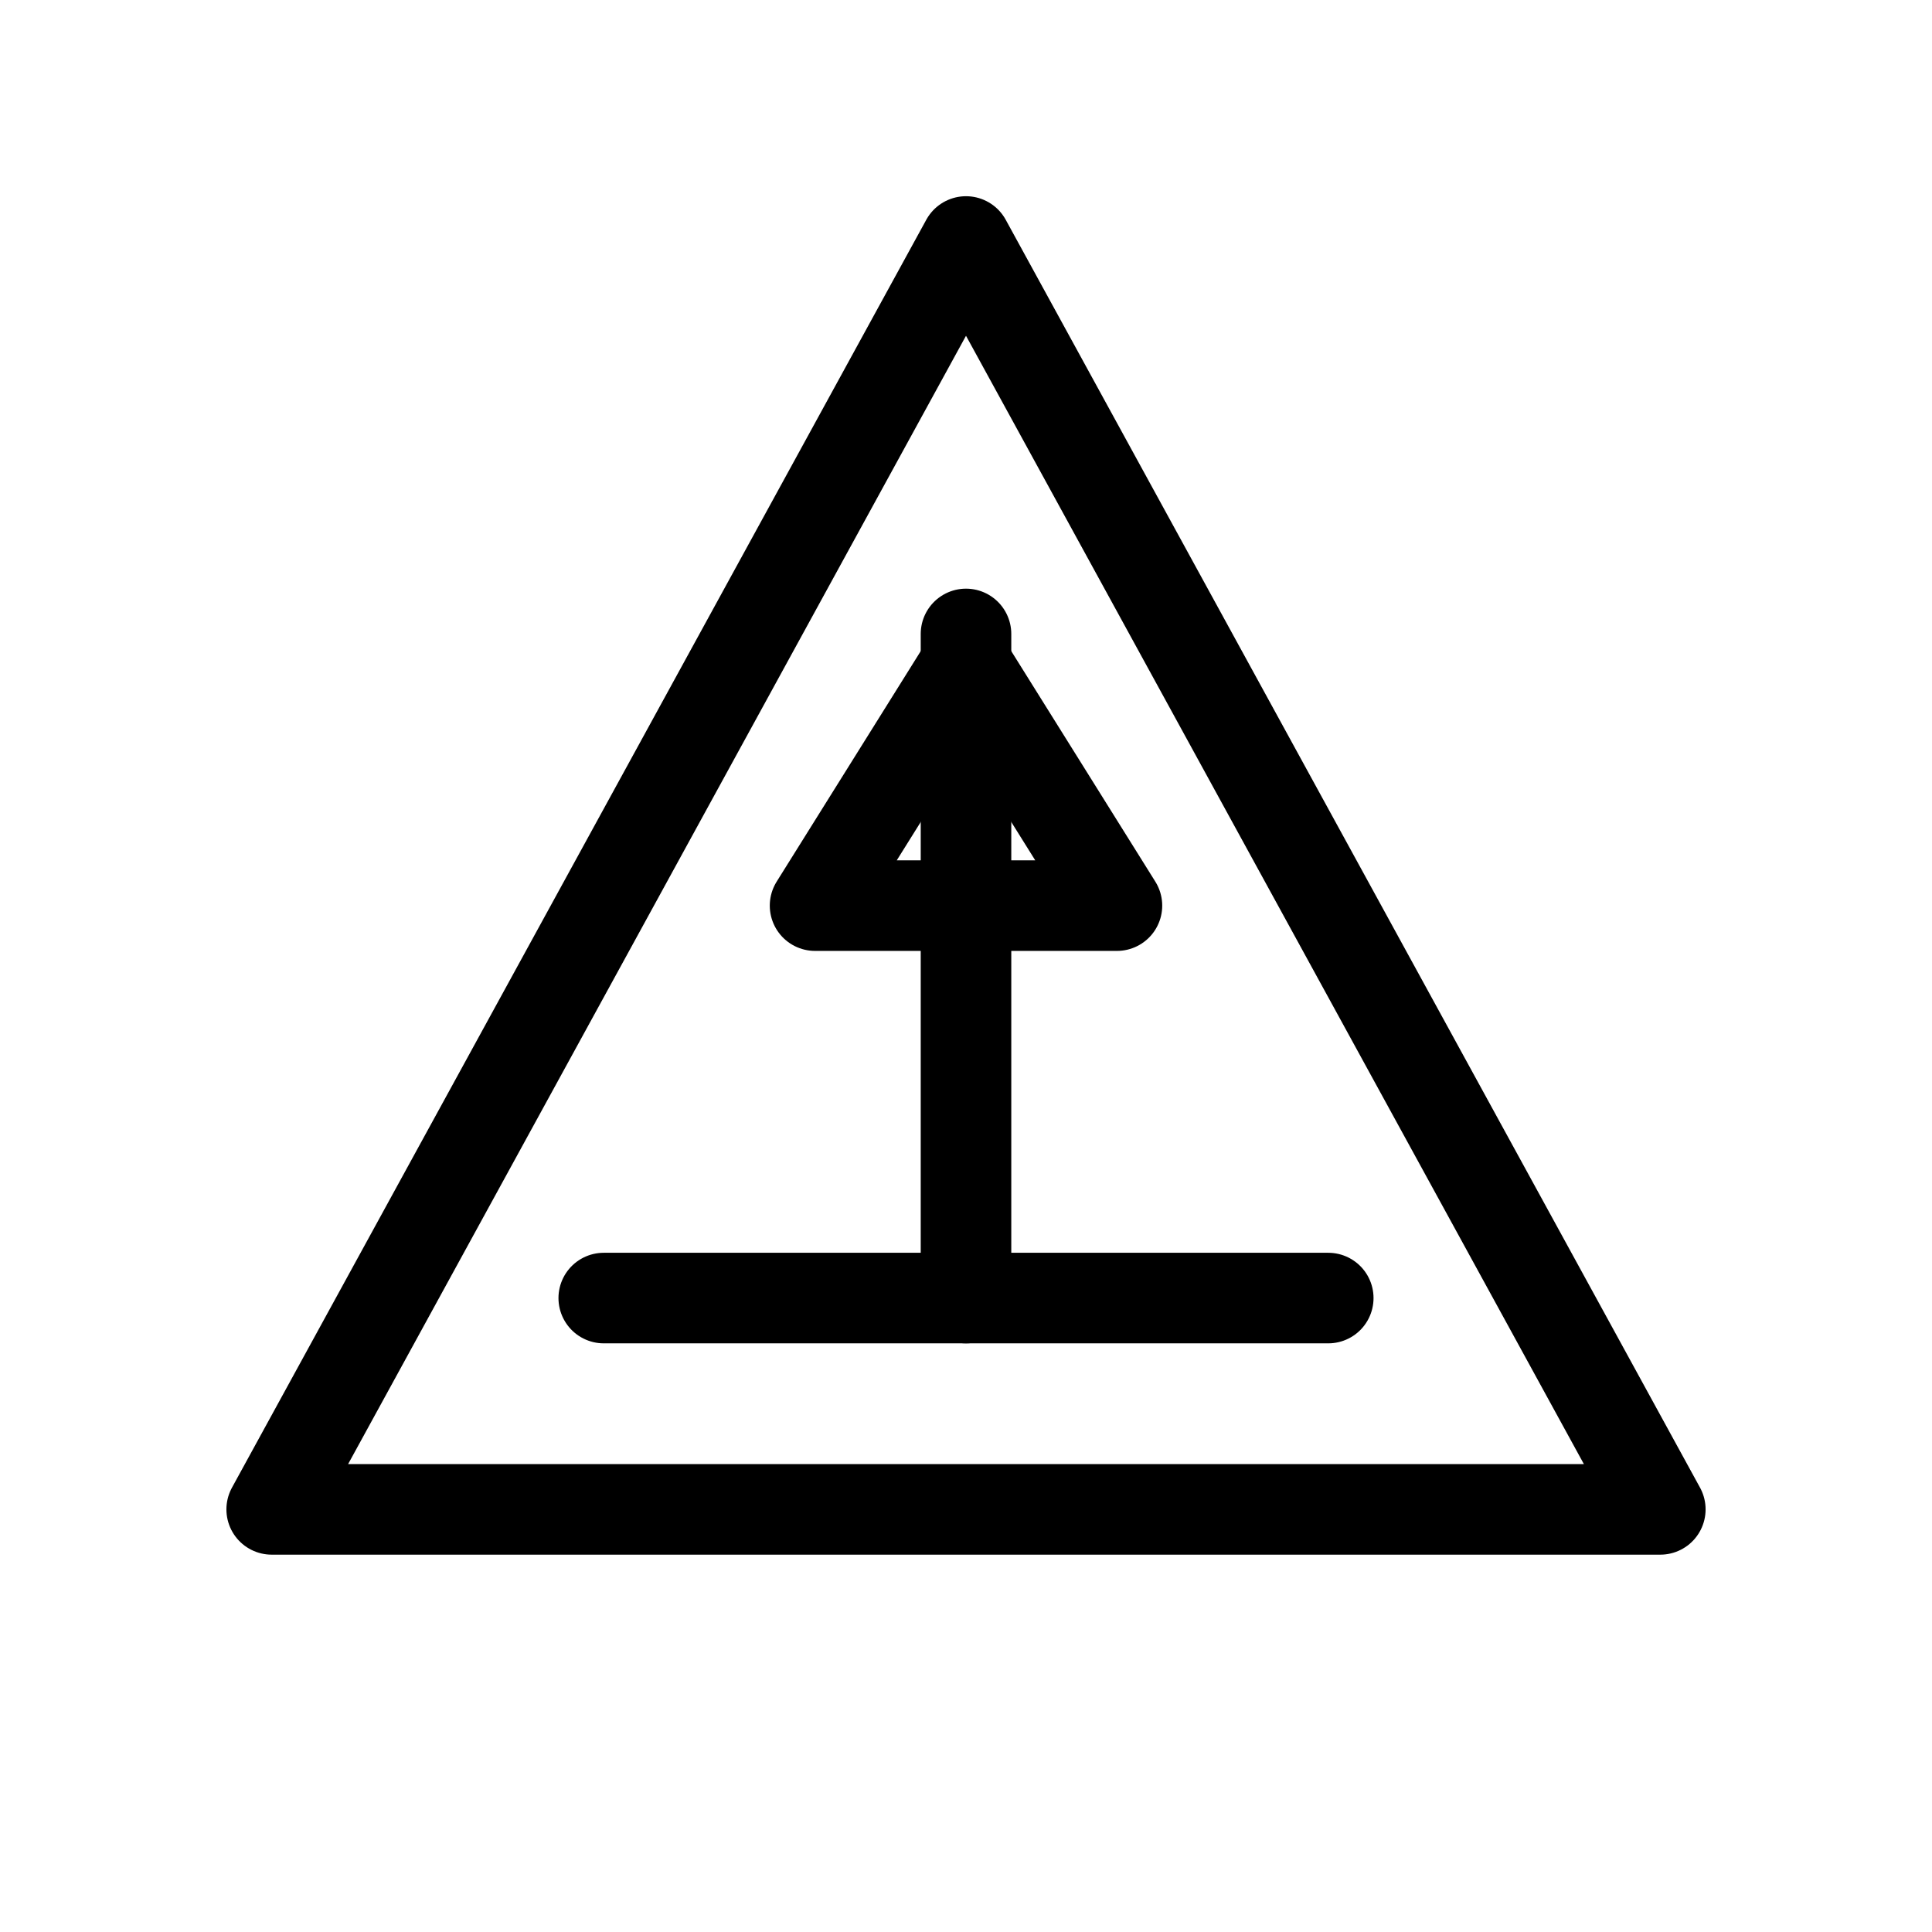
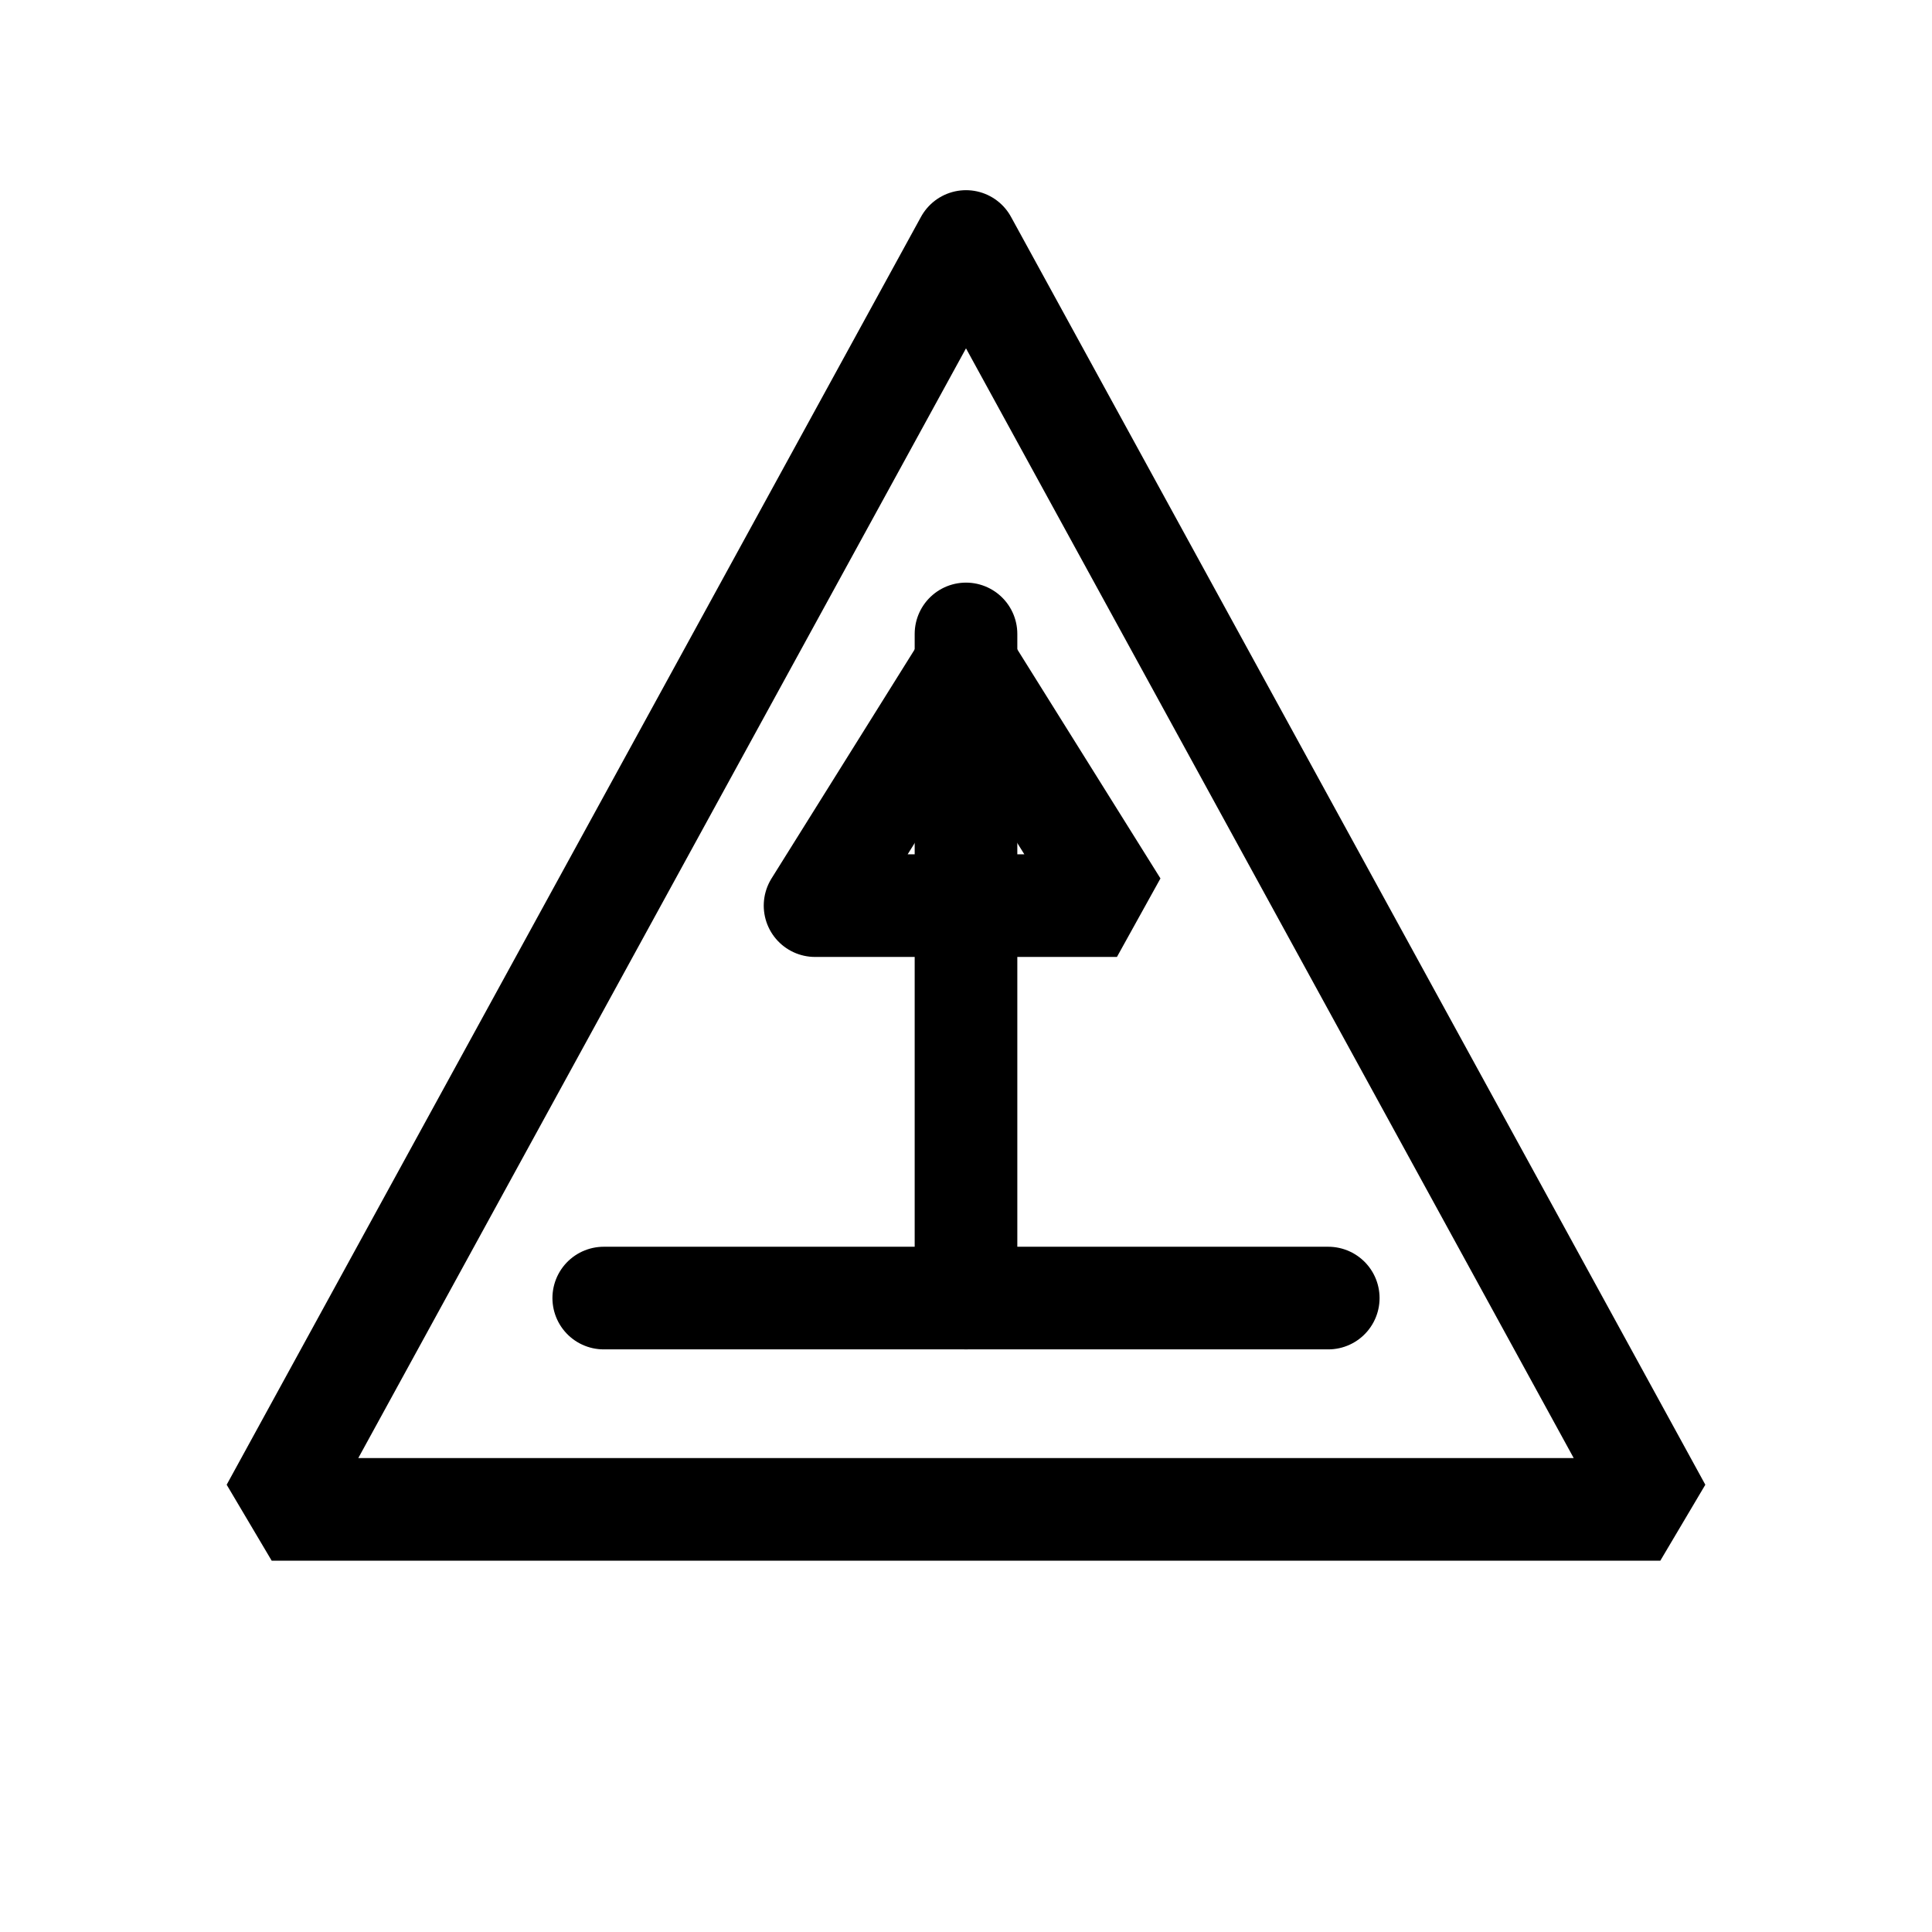
<svg xmlns="http://www.w3.org/2000/svg" viewBox="0 0 64 64" role="img" aria-label="Stabilize">
-   <g fill="none" stroke="currentColor" stroke-width="3" stroke-linecap="round" stroke-linejoin="round">
+   <g fill="none" stroke="currentColor" stroke-width="3.4" stroke-linecap="round" stroke-linejoin="bevel">
    <polyline points="32,8 55,50 9,50 32,8" />
    <polyline points="32,21 32,43" />
    <polyline points="20,43 44,43" />
    <polyline points="27,30 37,30 32,22 27,30" />
  </g>
</svg>
